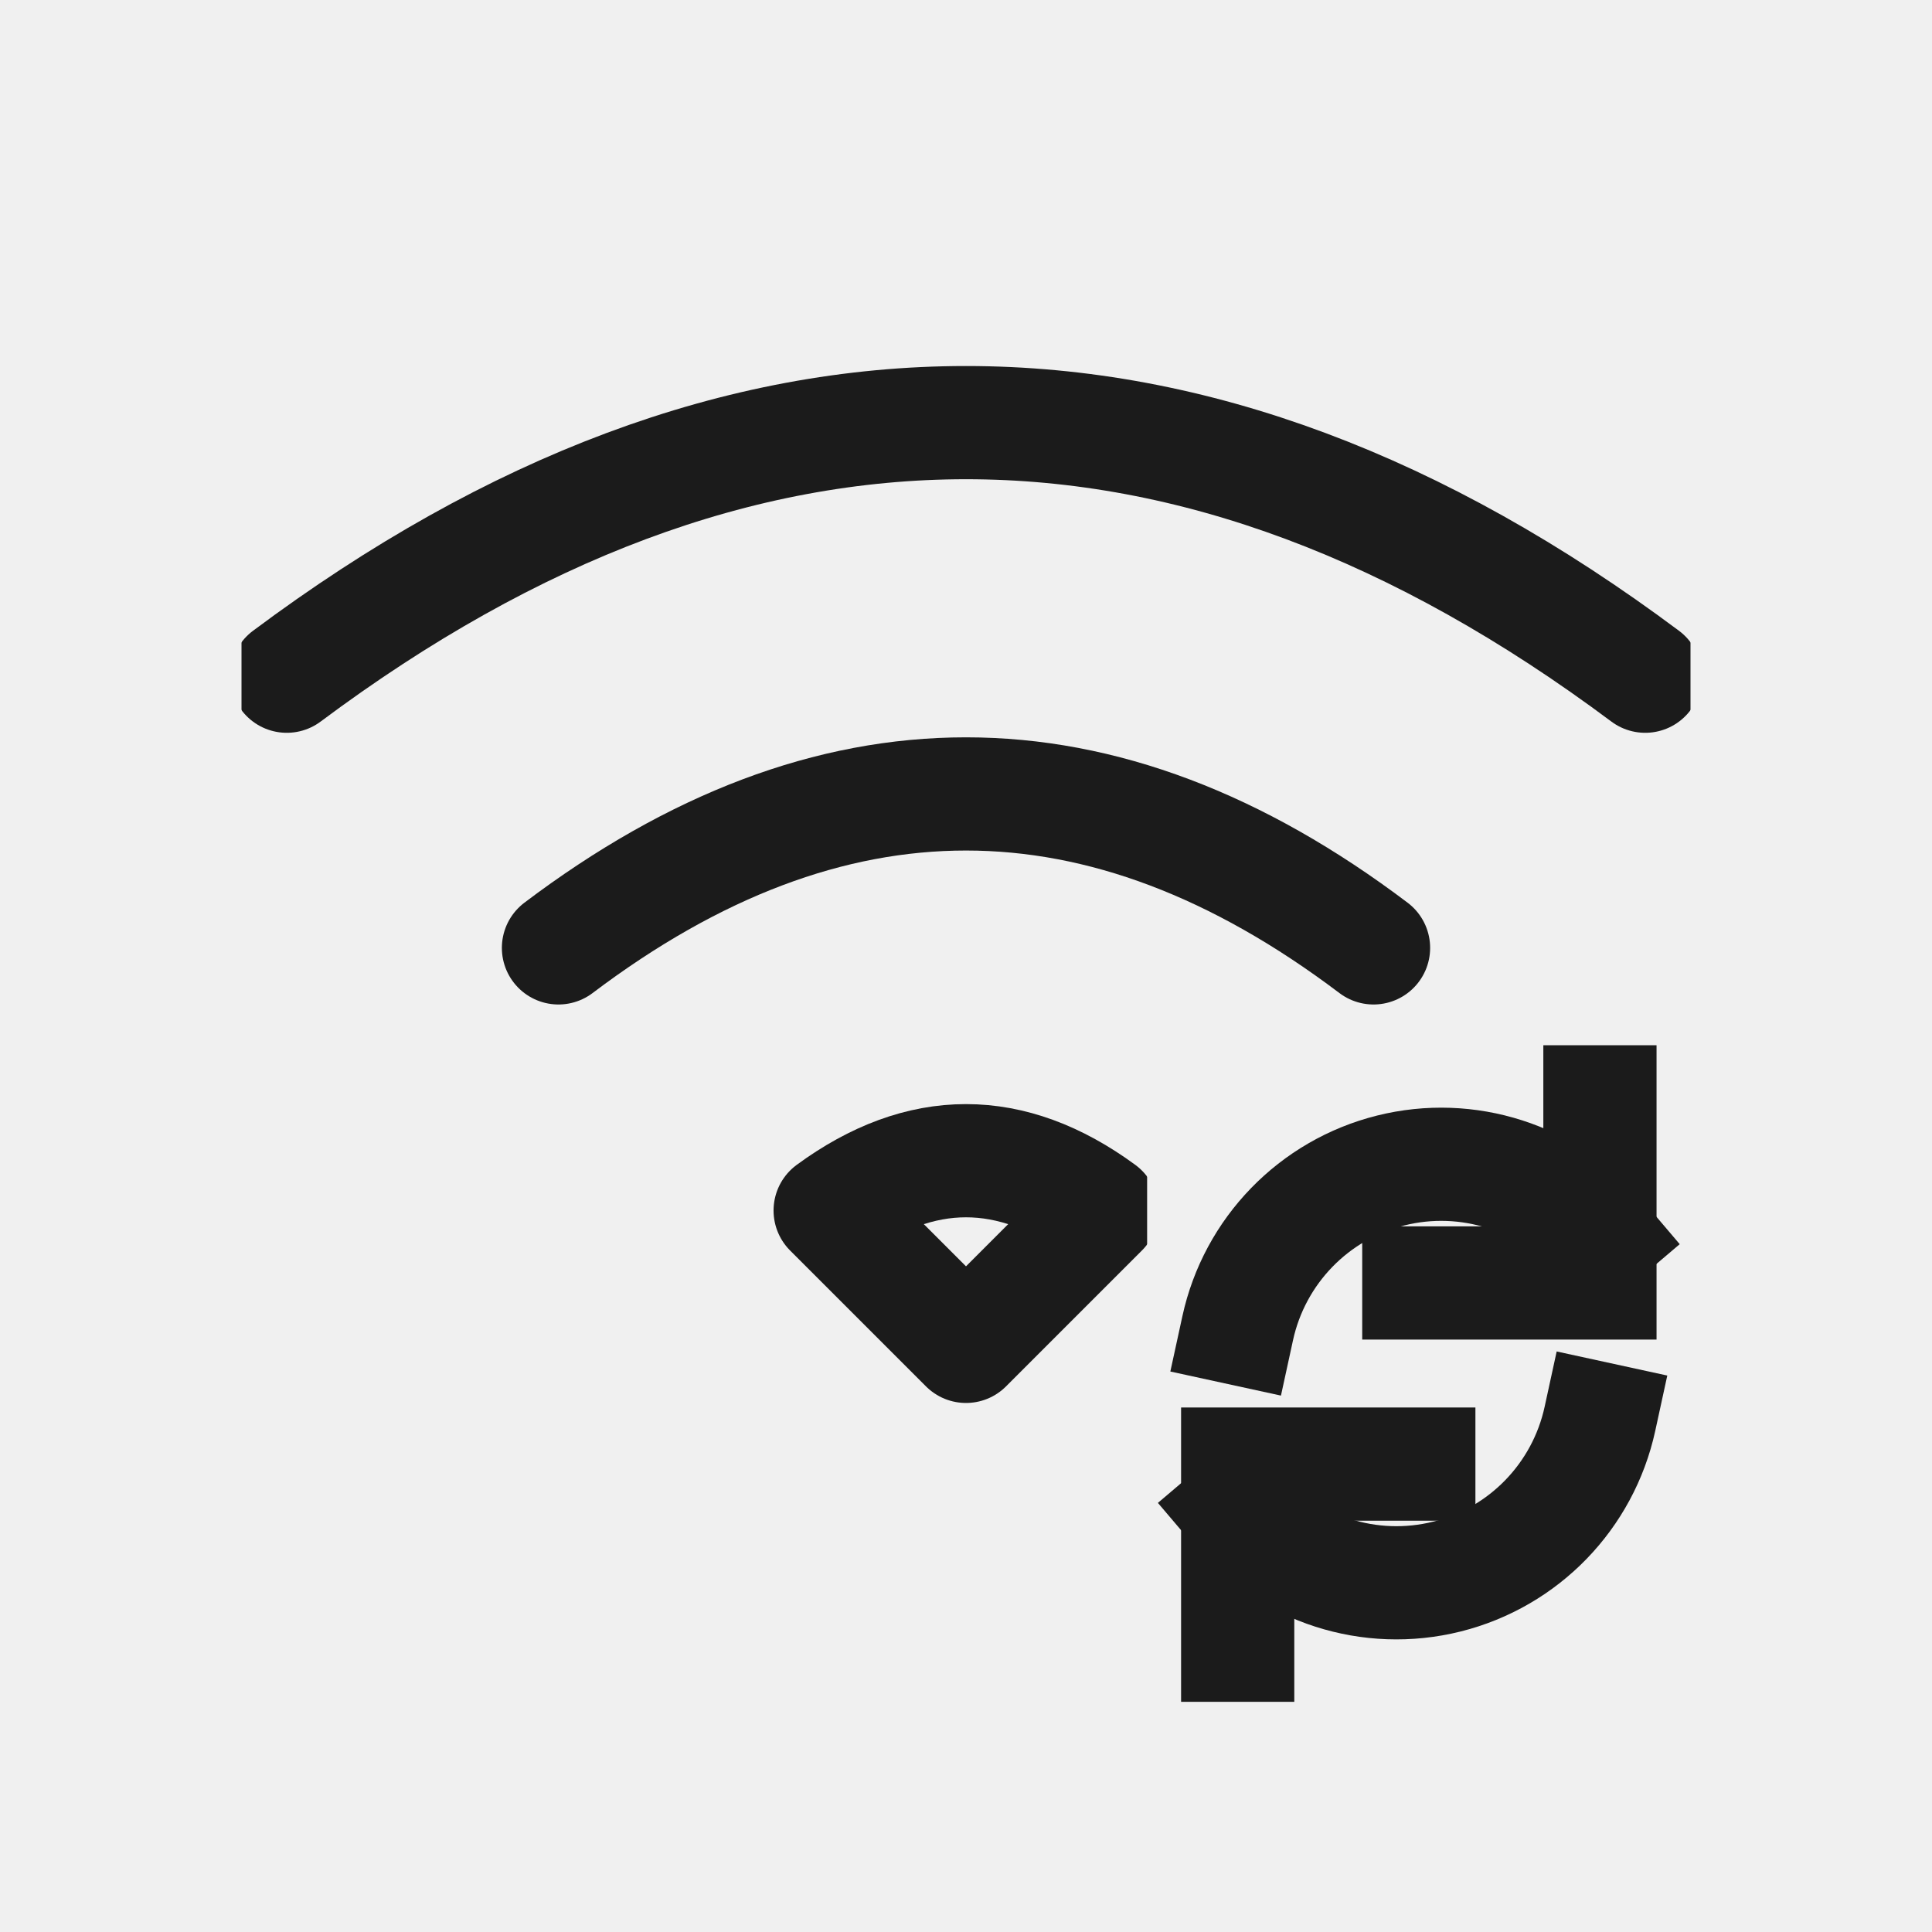
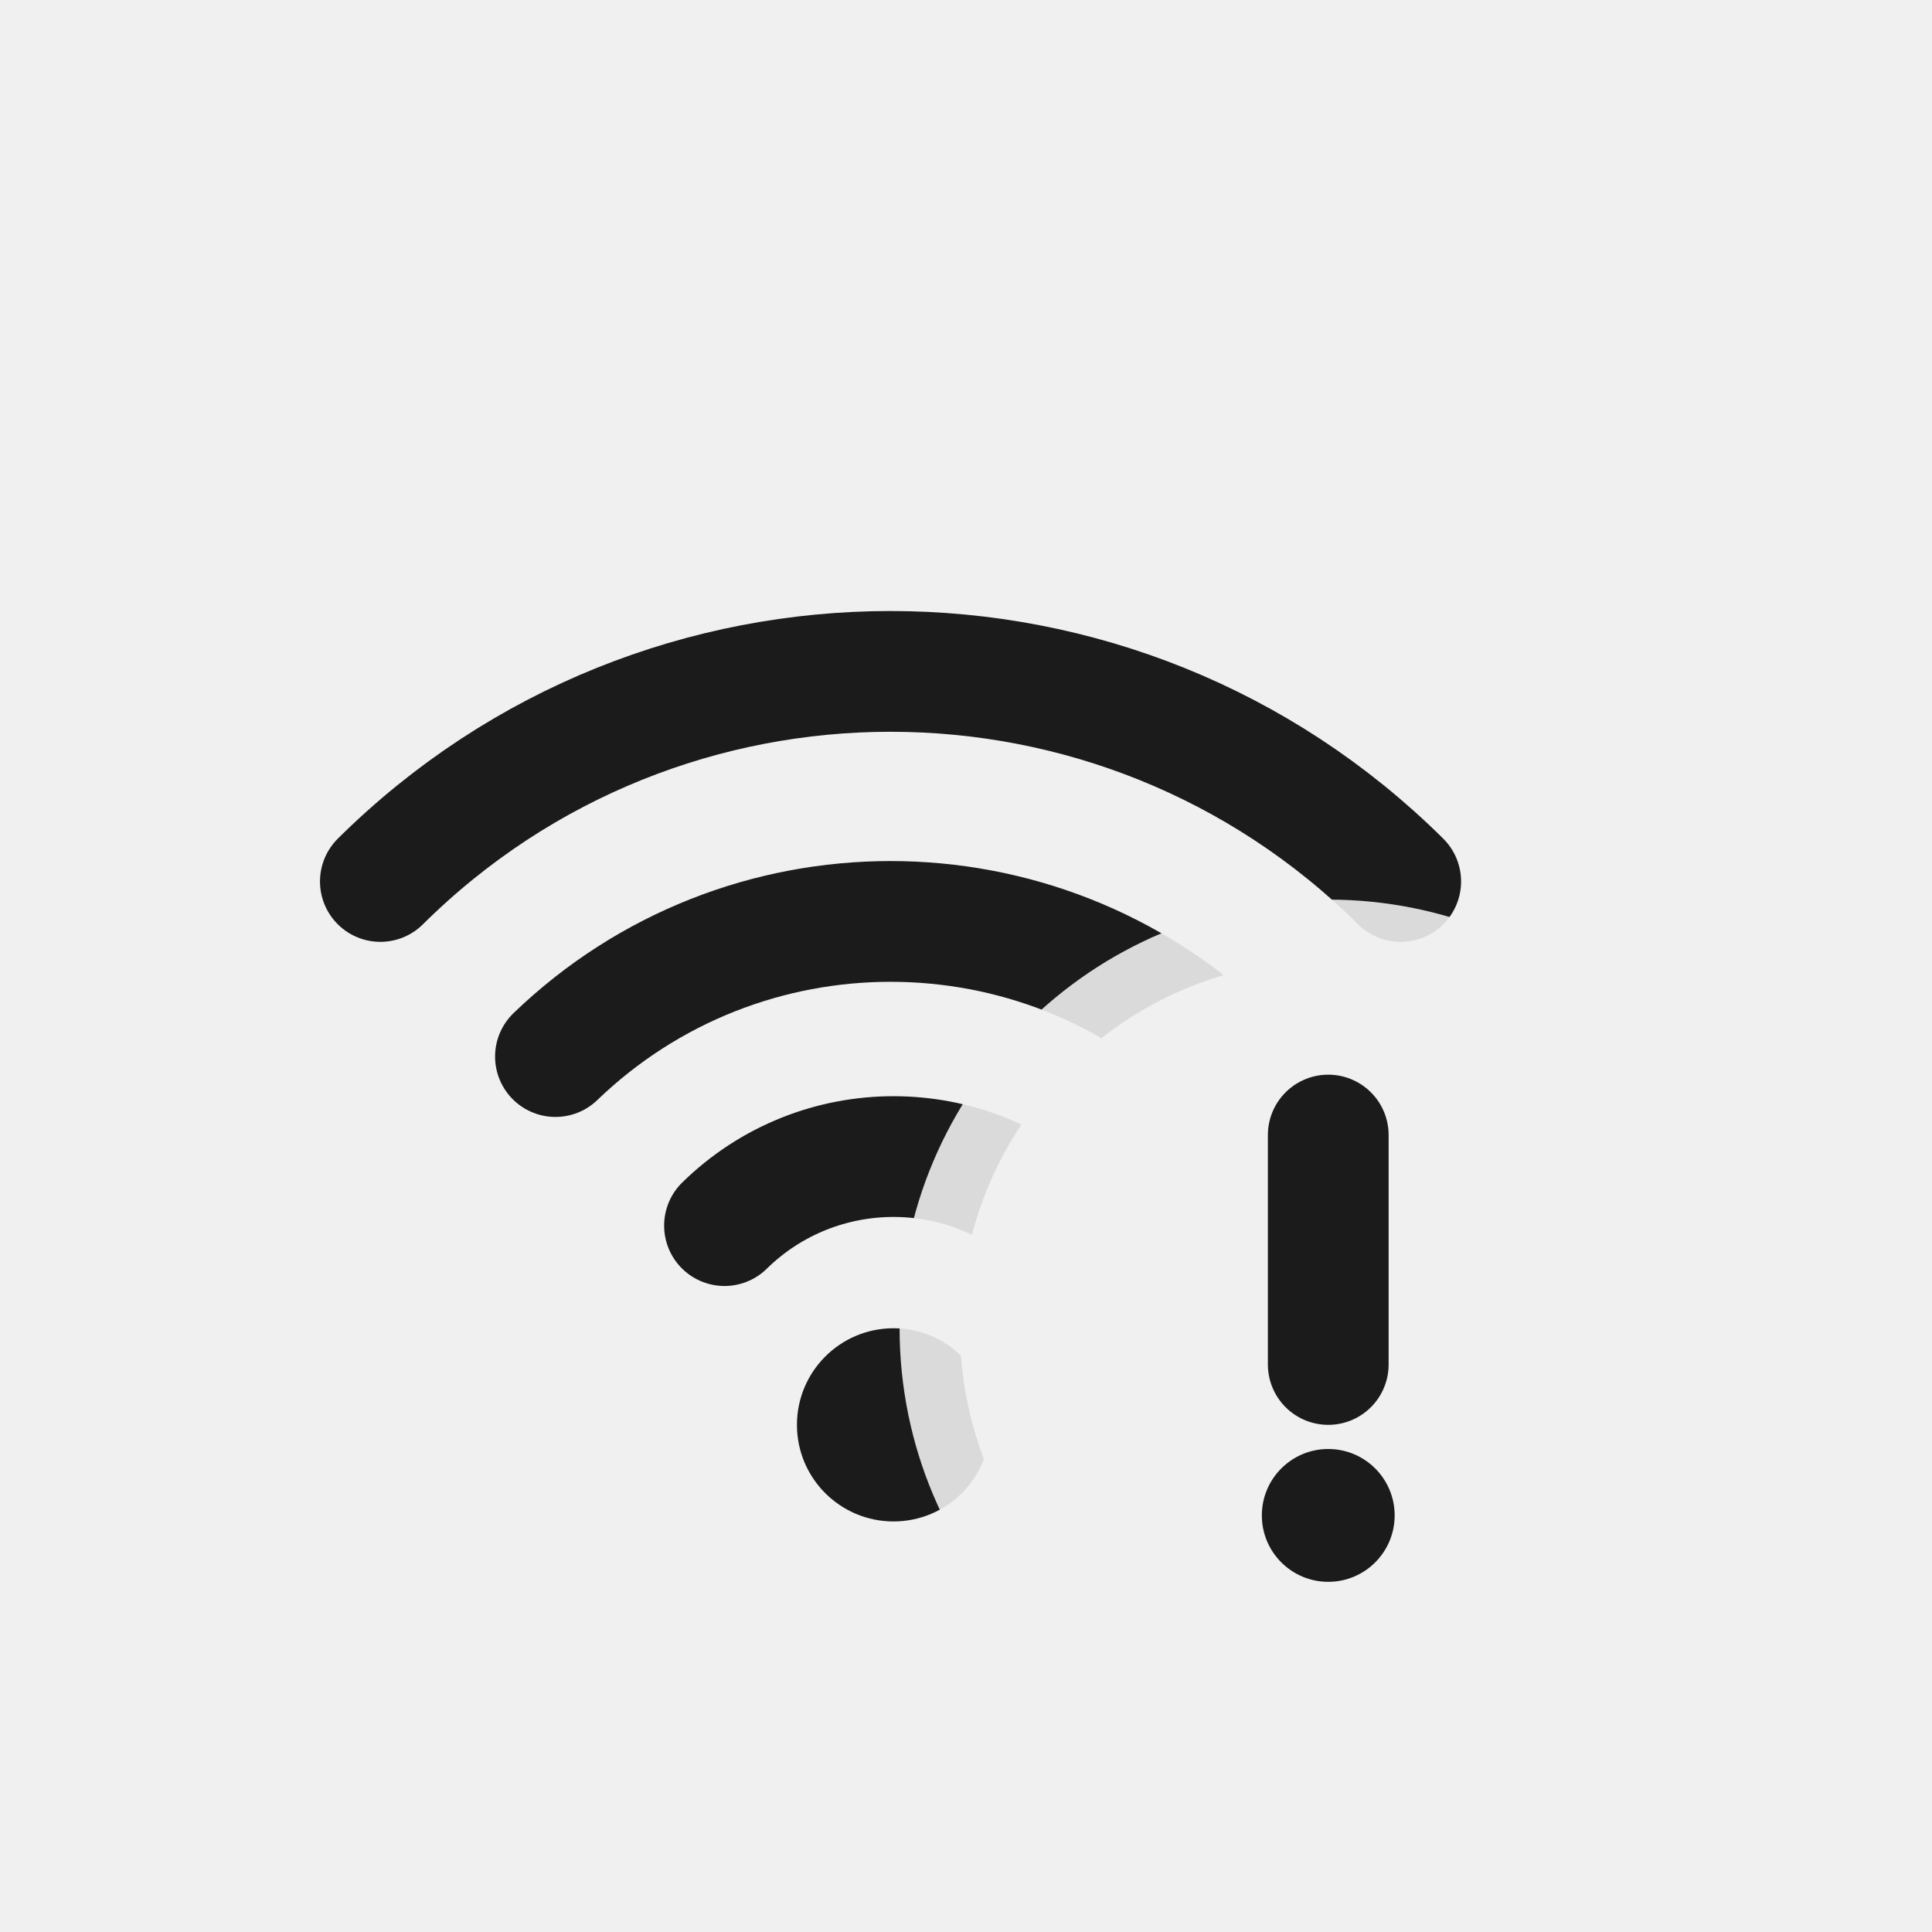
<svg xmlns="http://www.w3.org/2000/svg" width="24" height="24" viewBox="0 0 24 24" fill="#1b1b1b">
  <g transform="translate(3 3)">
-     <g transform="scale(1.125)">
+     <g transform="scale(0.75)" fill="#1b1b1b" stroke="#1b1b1b">
      <defs>
-         <mask id="mark">
-           <rect width="16" height="16" fill="white" />
-           <rect x="10" y="9" width="6" height="7" fill="black" />
+         <mask id="mark" maskUnits="userSpaceOnUse" x="0" y="0" width="24" height="24">
+           <rect width="24" height="24" fill="white" />
+           <circle cx="18" cy="18" r="6.6" fill="black" />
        </mask>
      </defs>
      <g mask="url(#mark)">
-         <path d="M.5 4.8Q8 -.8 15.5 4.8" fill="none" stroke="#1b1b1b" stroke-width="1.25" stroke-linecap="round" stroke-linejoin="round" />
-         <path d="M3.5 7.8Q8 4.4 12.5 7.8" fill="none" stroke="#1b1b1b" stroke-width="1.25" stroke-linecap="round" stroke-linejoin="round" />
-         <path d="M6.5 10.7Q8 9.6 9.5 10.7L8 12.2Z" fill="none" stroke="#1b1b1b" stroke-width="1.25" stroke-linecap="round" stroke-linejoin="round" />
+         <path d="M2.3 10.6a12 12 0 0 1 16.9 0M5.2 13.5a8 8 0 0 1 11.1 0M8 16.3a4 4 0 0 1 5.6 0" fill="none" stroke-width="2" stroke-linecap="round" />
+         <circle cx="10.8" cy="19.6" r="1.6" stroke="none" />
      </g>
-       <g fill="none" stroke="#1b1b1b" stroke-width="1.25" stroke-linecap="square">
-         <path d="M11 12a2.3 2.3 0 0 1 4-1M15 13a2.3 2.3 0 0 1-4 1" />
-         <path d="M15 9.5v2h-2M11 15.5v-2h2" />
-       </g>
+       <path d="M18 14.8v3.8" fill="none" stroke-width="2" stroke-linecap="round" />
+       <circle cx="18" cy="21.1" r="1.1" stroke="none" />
    </g>
  </g>
</svg>
